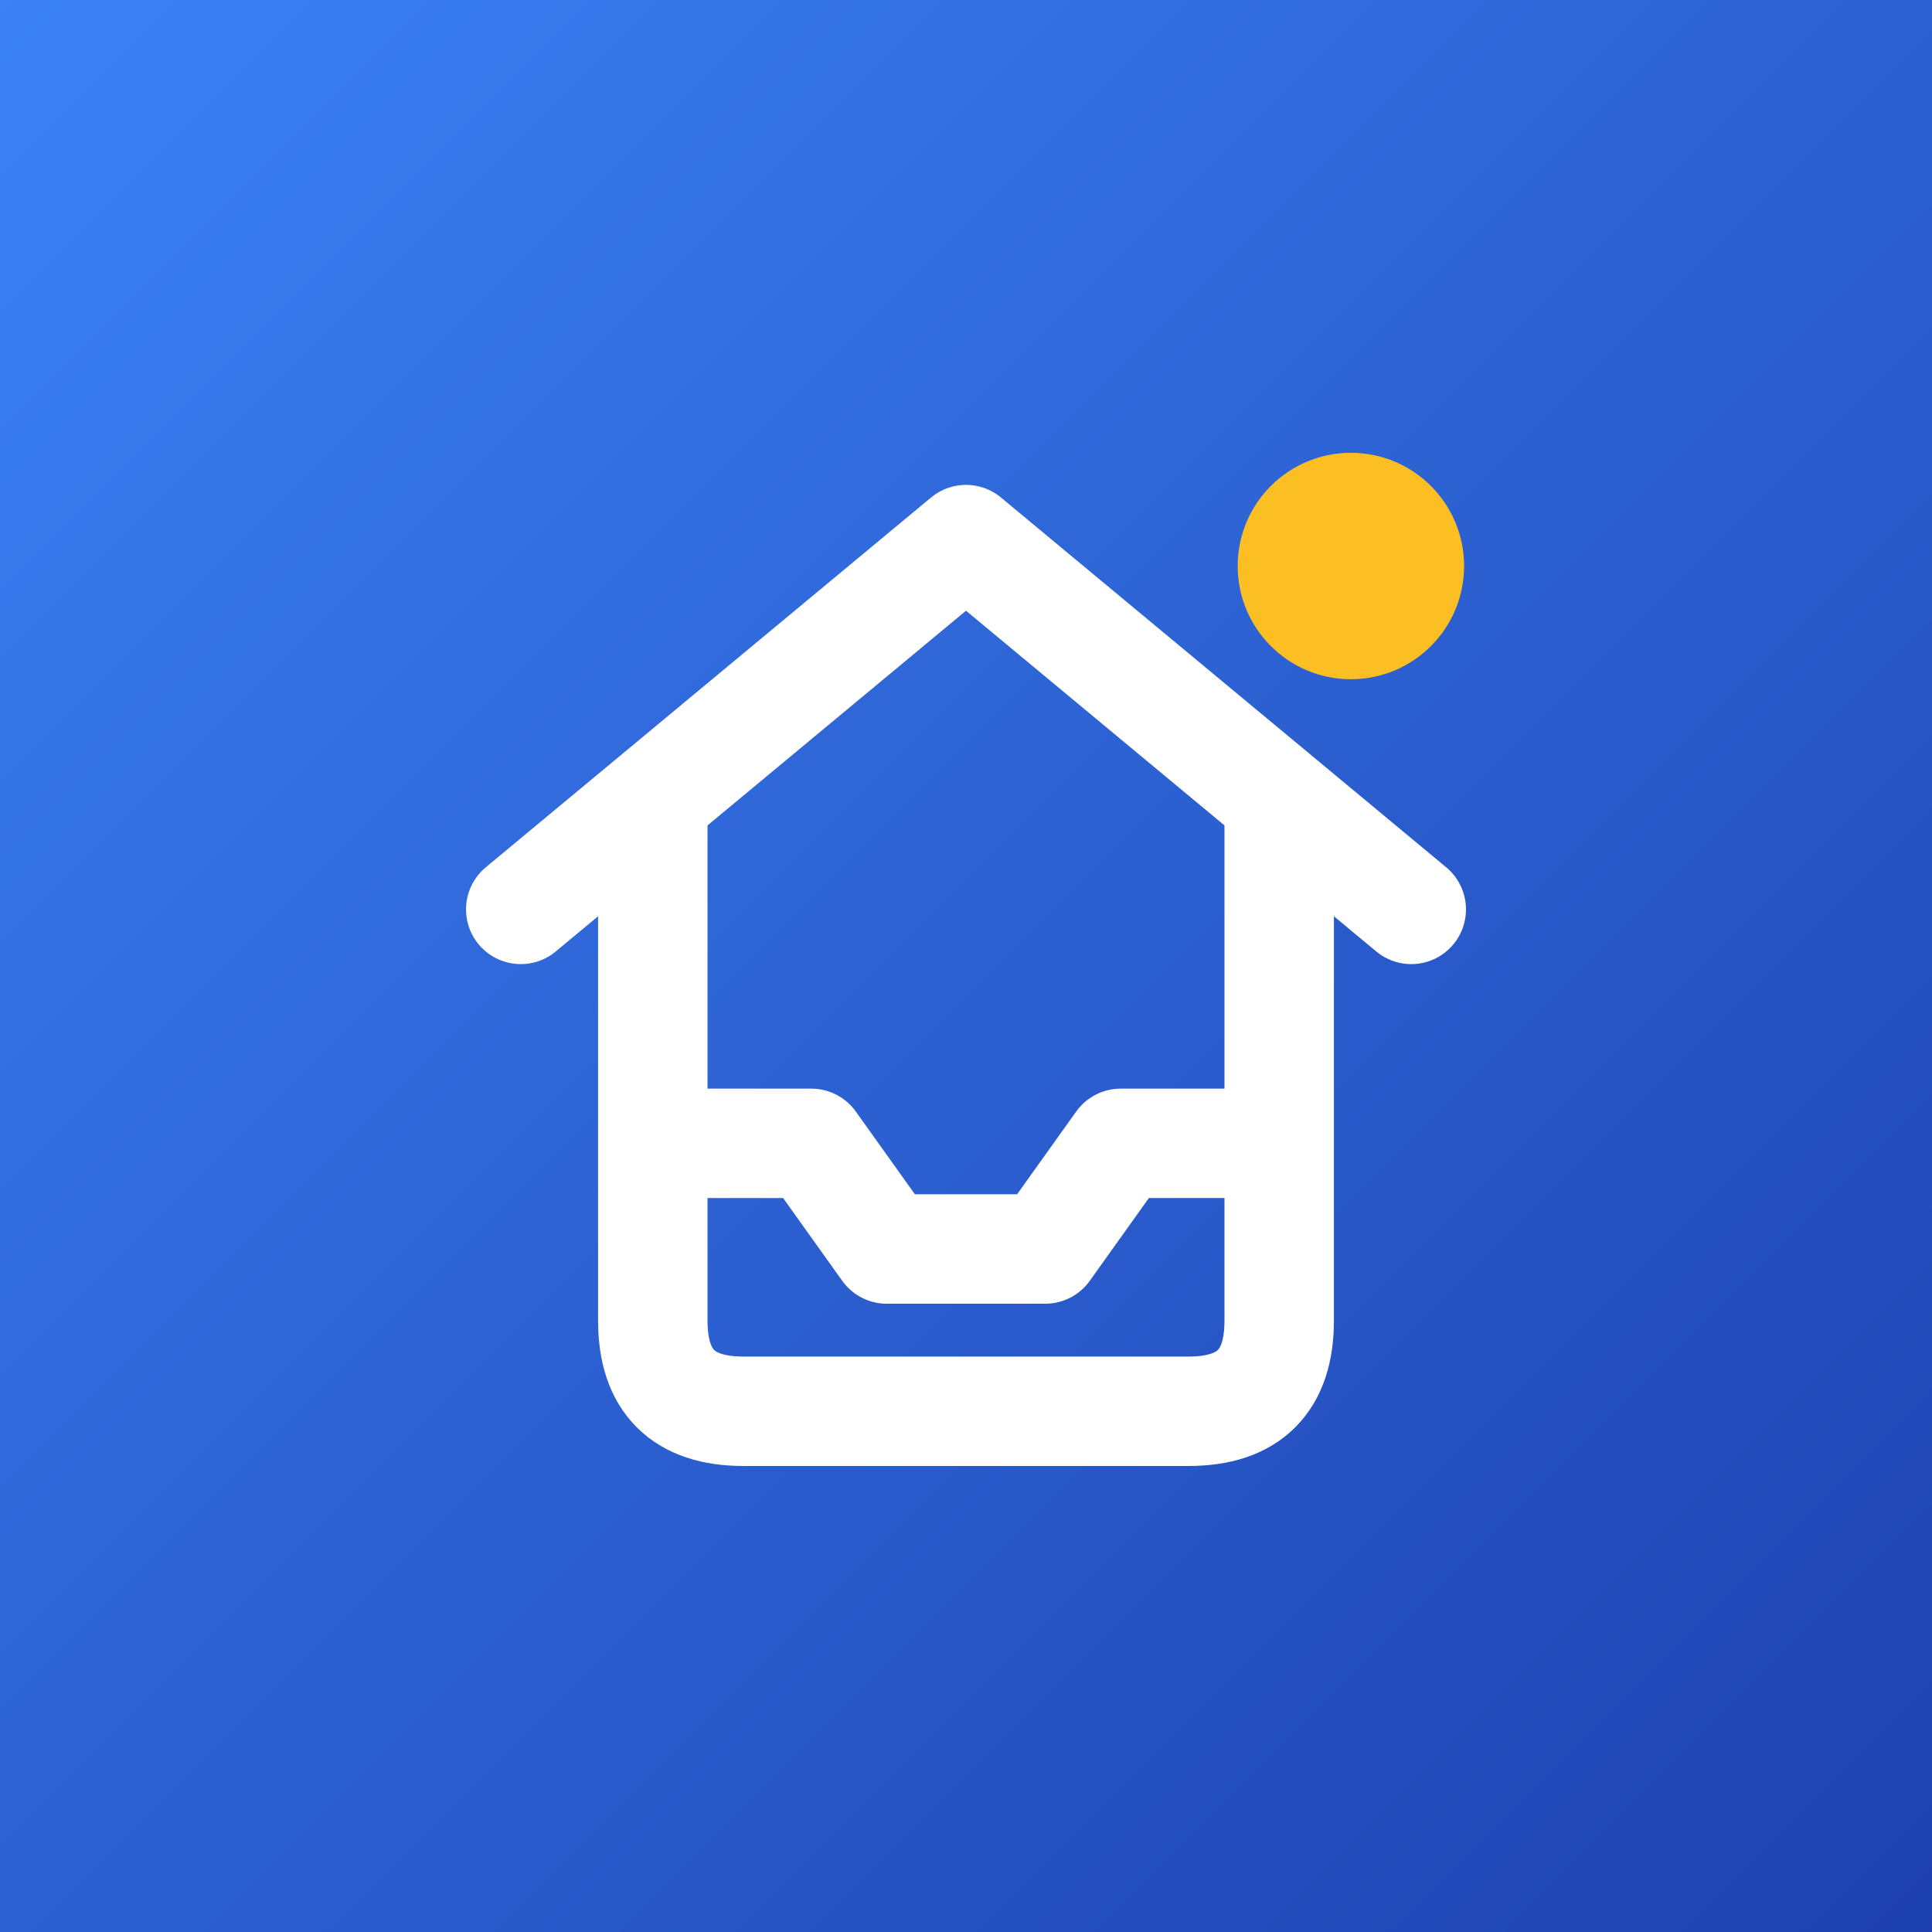
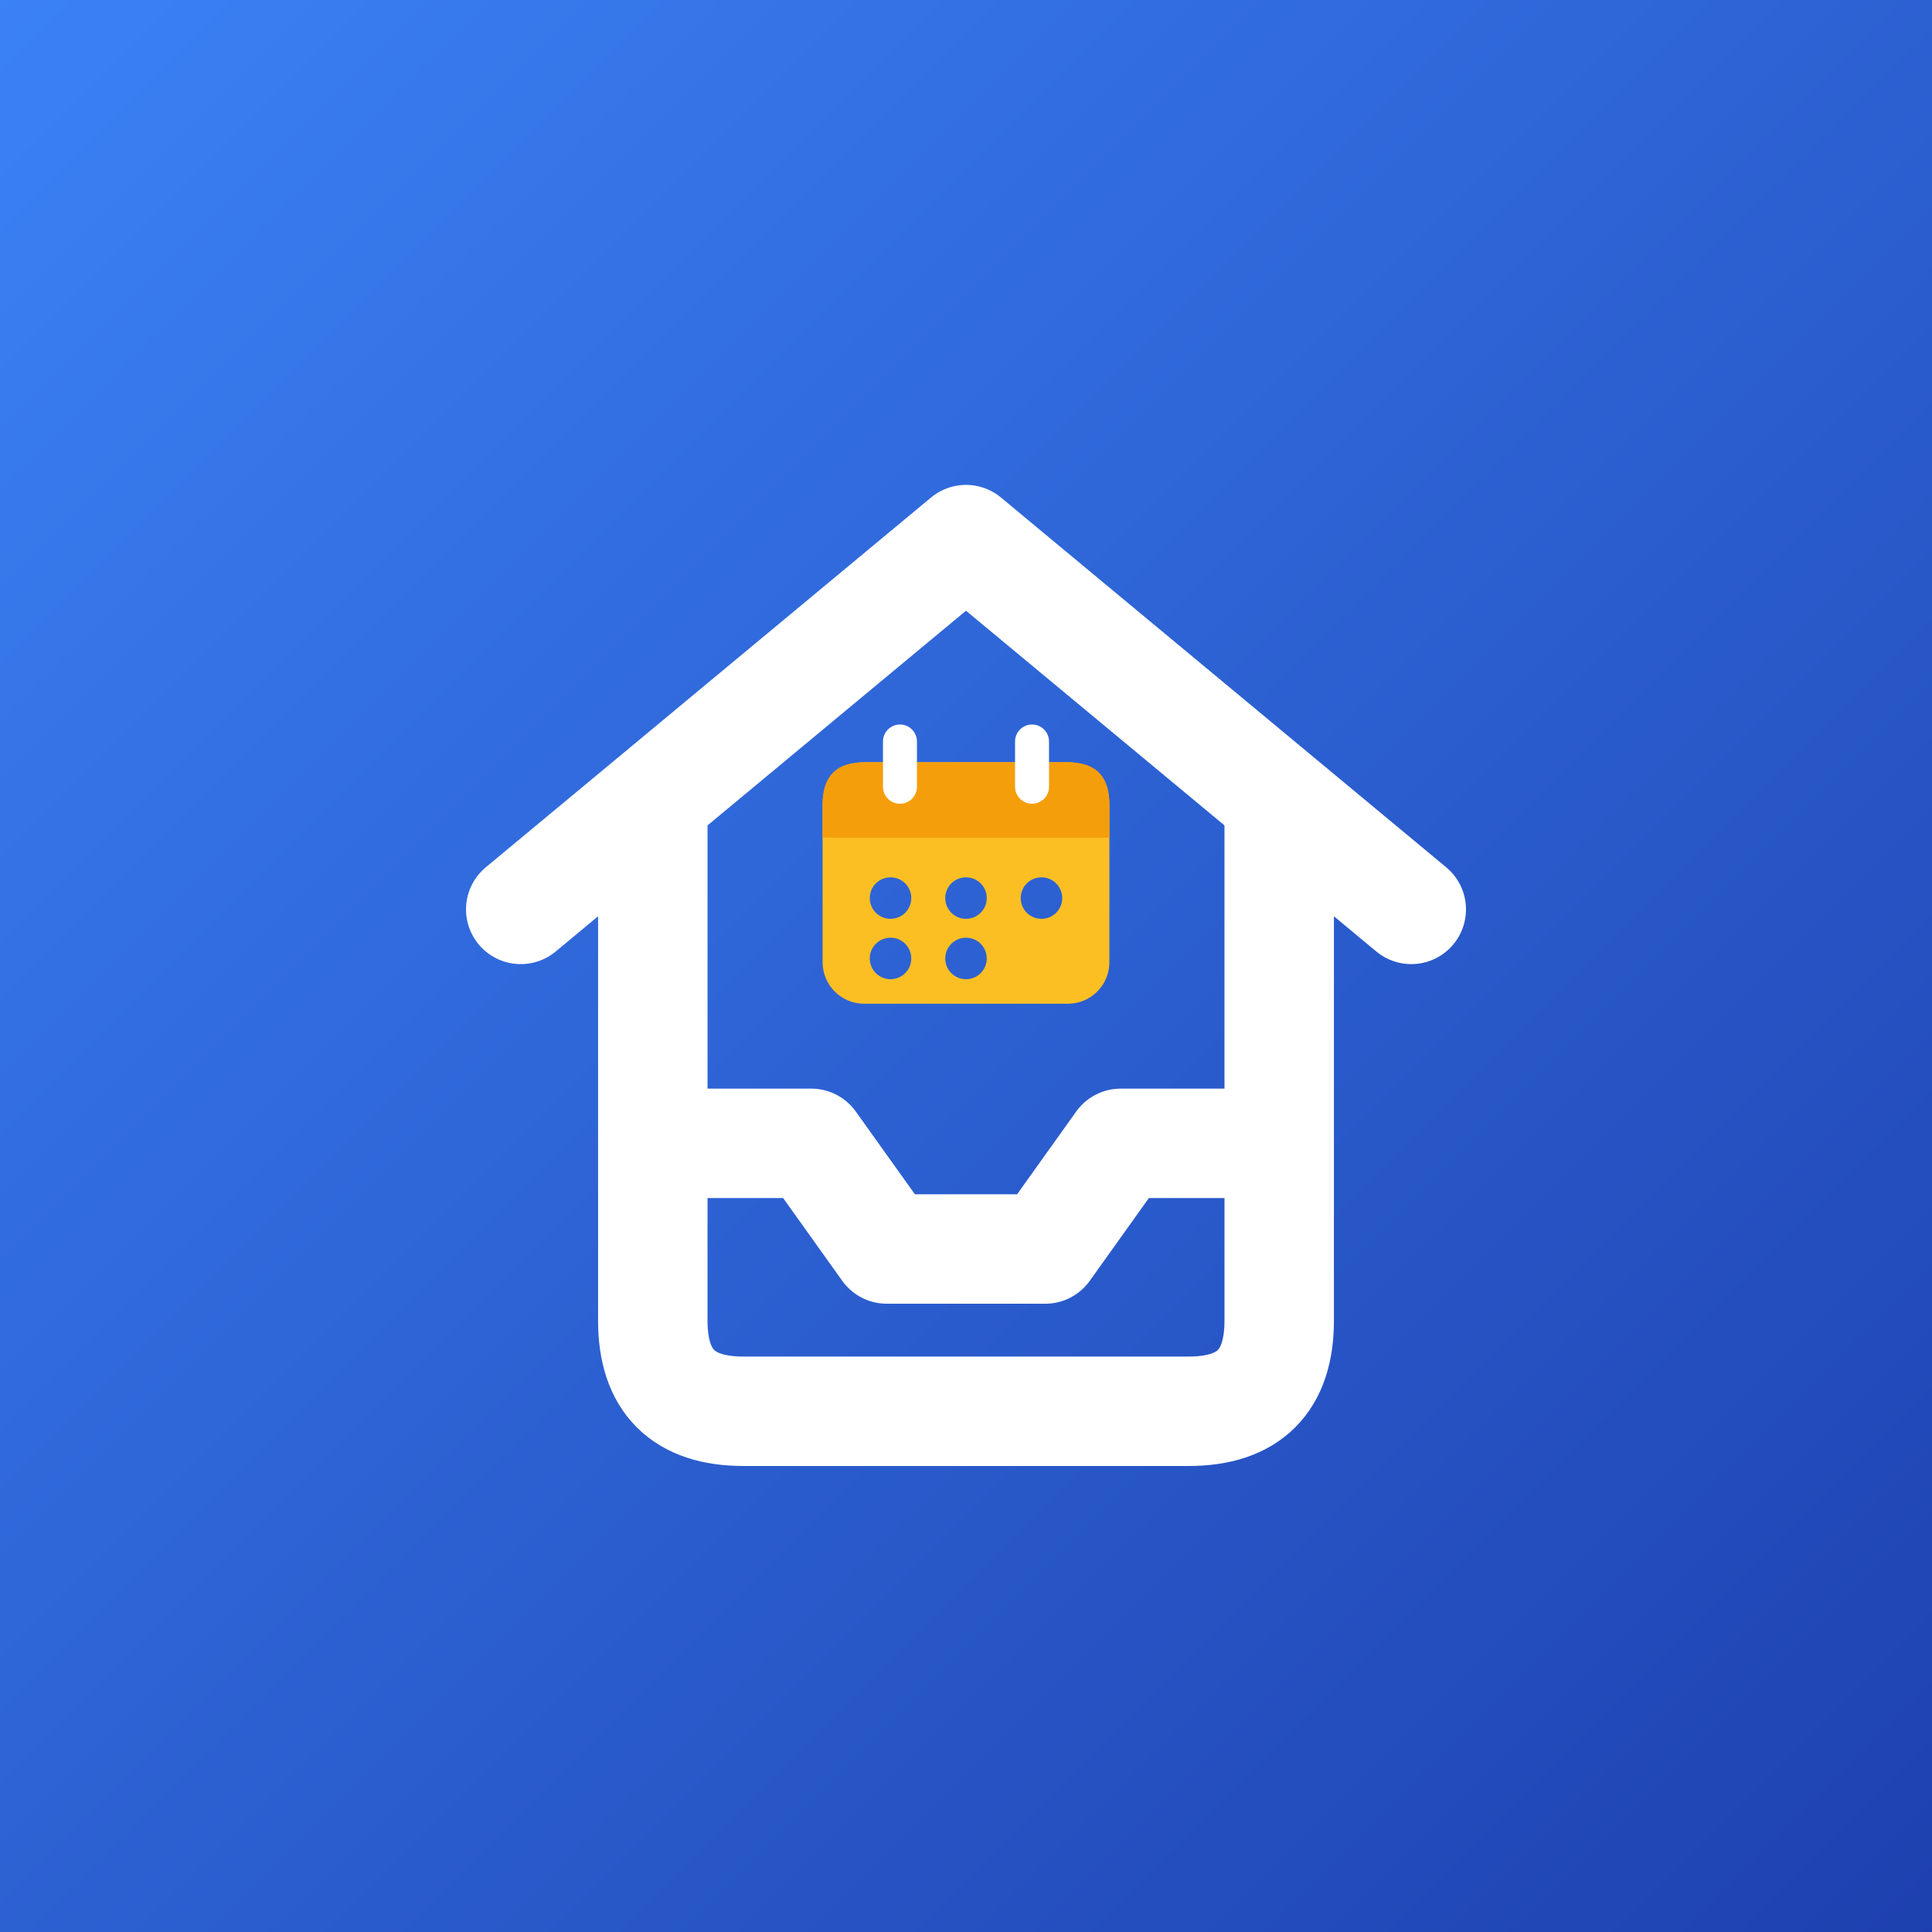
<svg xmlns="http://www.w3.org/2000/svg" viewBox="0 0 1024 1024" width="1024" height="1024">
  <defs>
    <linearGradient id="bg" x1="0" y1="0" x2="1" y2="1">
      <stop offset="0" stop-color="#3B82F6" />
      <stop offset="1" stop-color="#1E40AF" />
    </linearGradient>
+     <mask id="cal-days" maskUnits="userSpaceOnUse" x="0" y="0" width="1024" height="1024">
+       <rect width="1024" height="1024" fill="#fff" />
+       <g fill="#000">
+         <circle cx="472" cy="476" r="11" />
+         <circle cx="512" cy="476" r="11" />
+         <circle cx="552" cy="476" r="11" />
+         <circle cx="472" cy="508" r="11" />
+         <circle cx="512" cy="508" r="11" />
+       </g>
+     </mask>
  </defs>
  <rect id="background" width="1024" height="1024" fill="url(#bg)" />
  <g id="glyph">
    <g fill="none" stroke="#FFFFFF" stroke-width="58" stroke-linecap="round" stroke-linejoin="round">
      <path d="M276 482 L512 286 L748 482" />
      <path d="M346 436 V700 Q346 748 394 748 H630 Q678 748 678 700 V436" />
      <path d="M346 606 H430 L470 662 H554 L594 606 H678" />
    </g>
-     <circle cx="716" cy="300" r="60" fill="#FBBF24" />
+     <g id="calendar">
+       <g mask="url(#cal-days)">
+         <rect x="436" y="404" width="152" height="128" rx="22" fill="#FBBF24" />
+         <path d="M436 444 V426 Q436 404 458 404 H566 Q588 404 588 426 V444 Z" fill="#F59E0B" />
+       </g>
+       <rect x="468" y="384" width="18" height="42" rx="9" fill="#FFFFFF" />
+       <rect x="538" y="384" width="18" height="42" rx="9" fill="#FFFFFF" />
+     </g>
  </g>
</svg>
